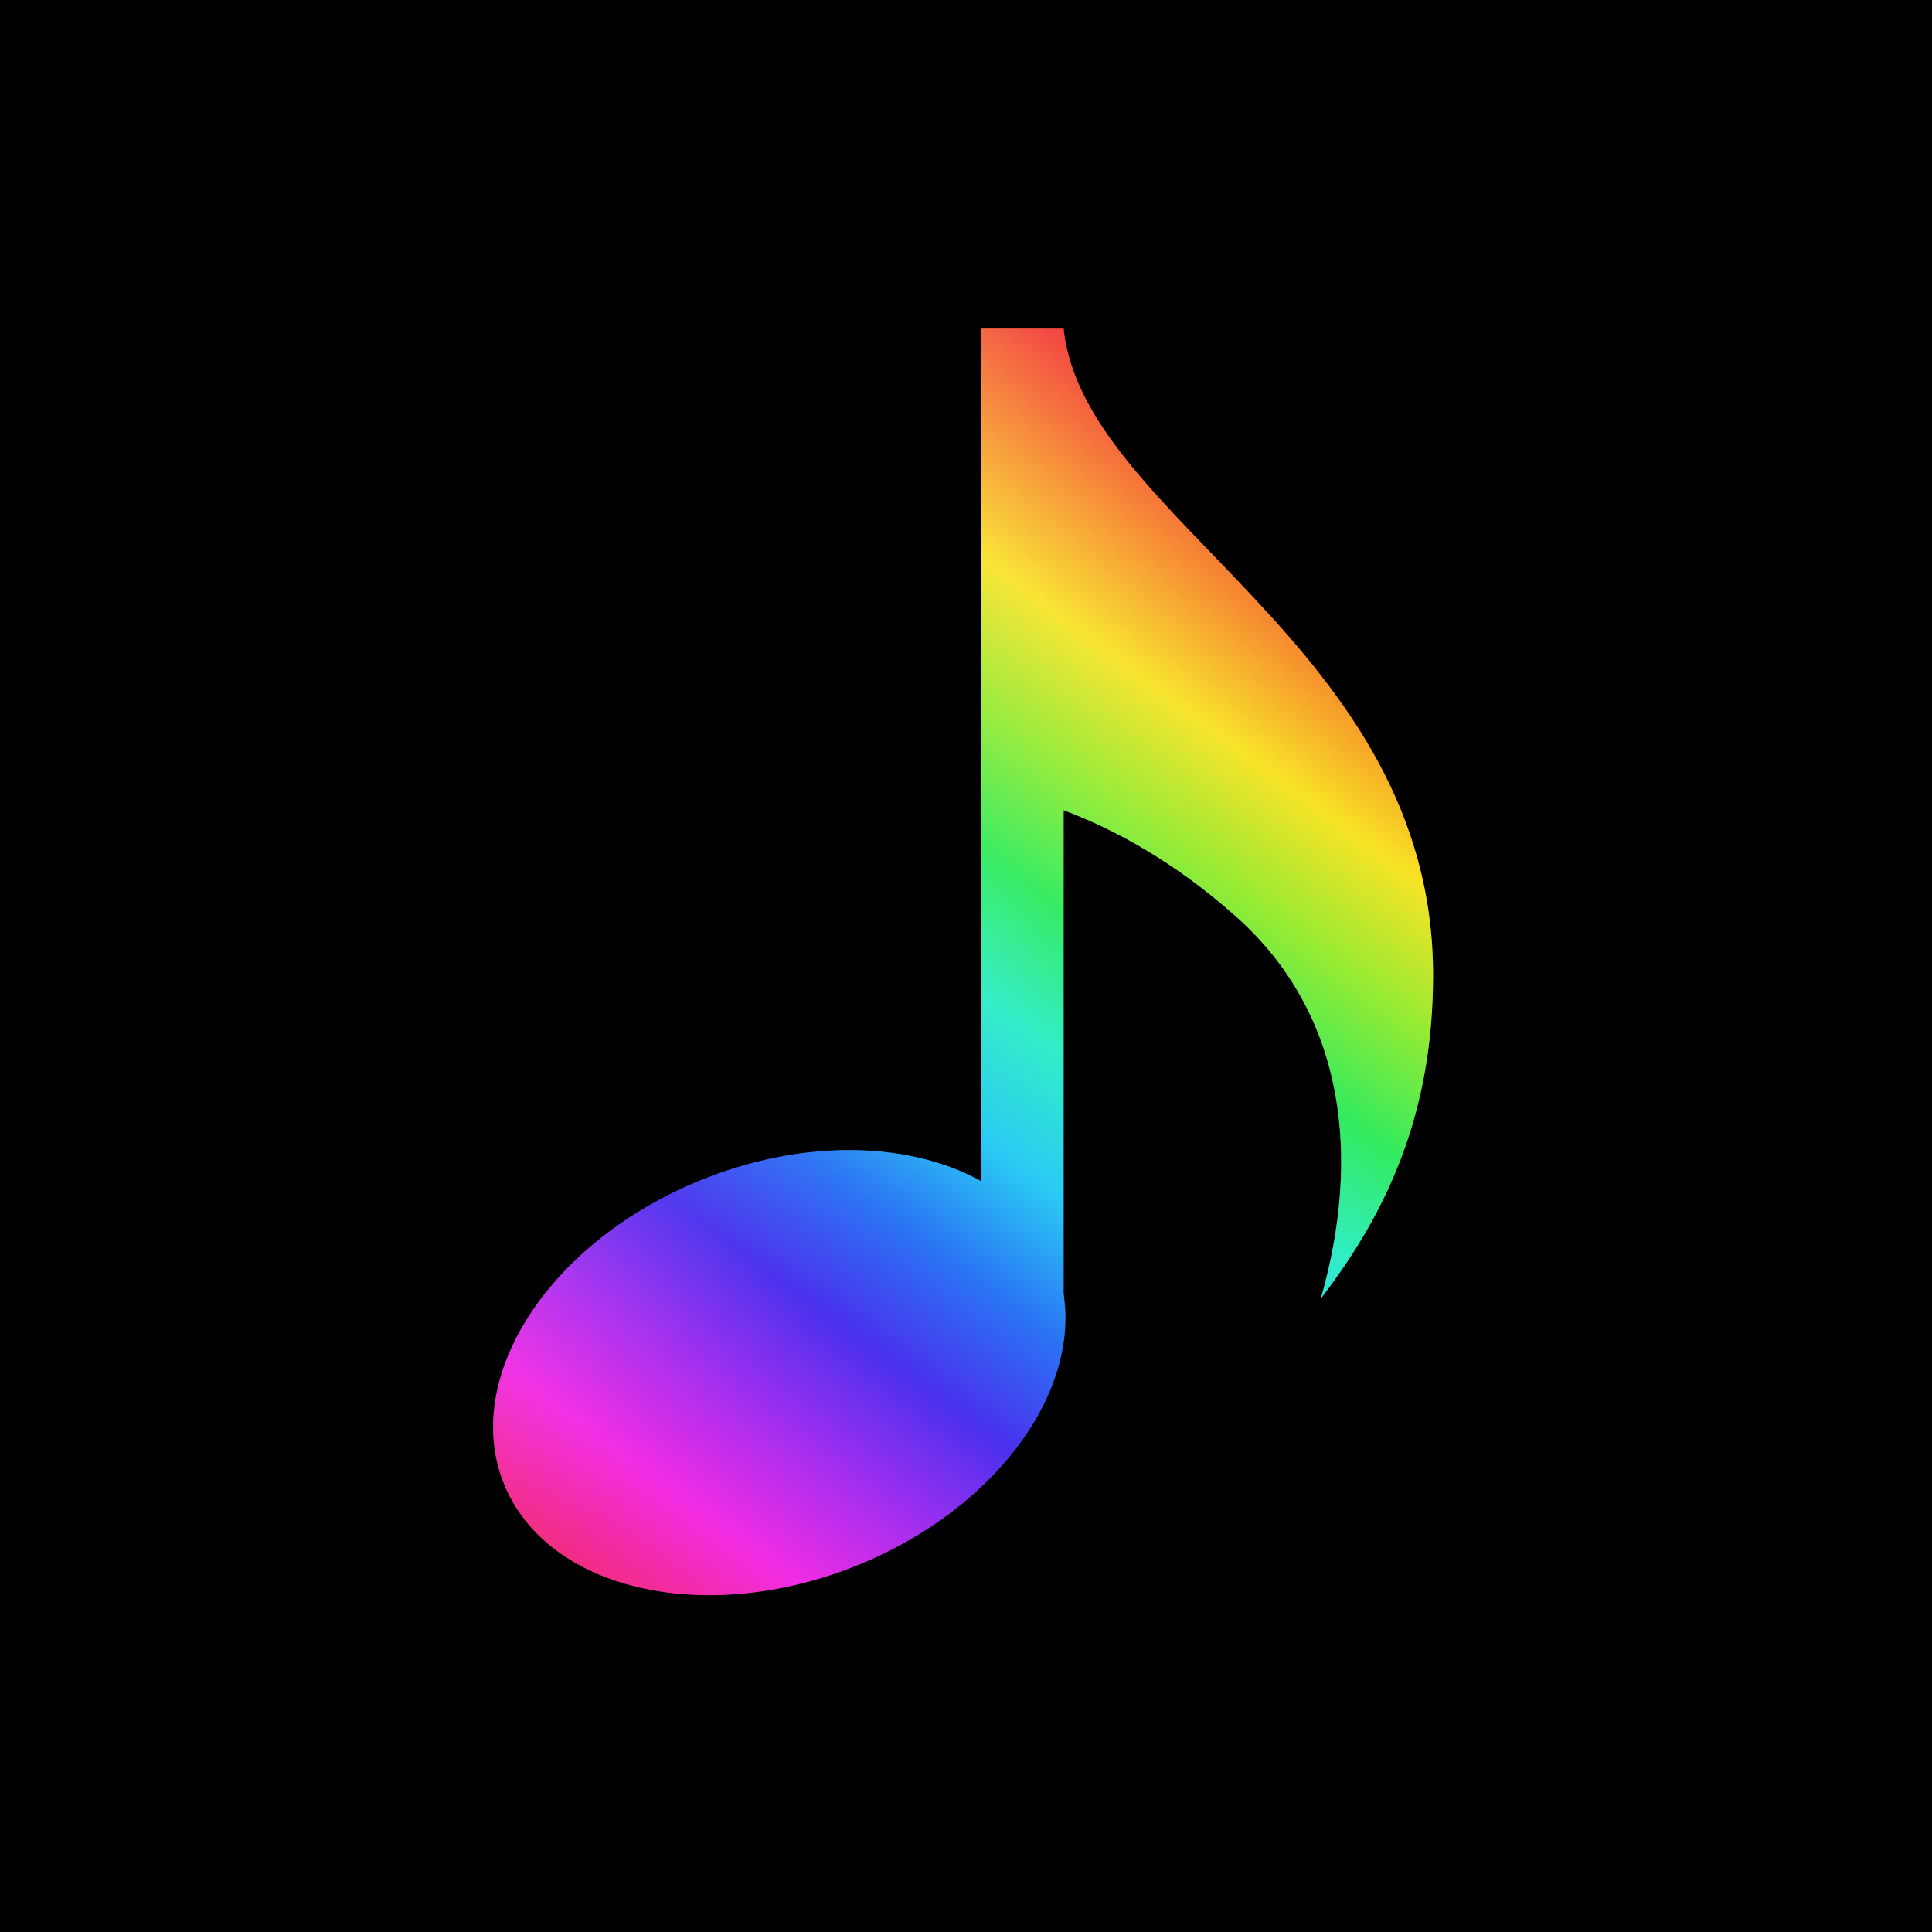
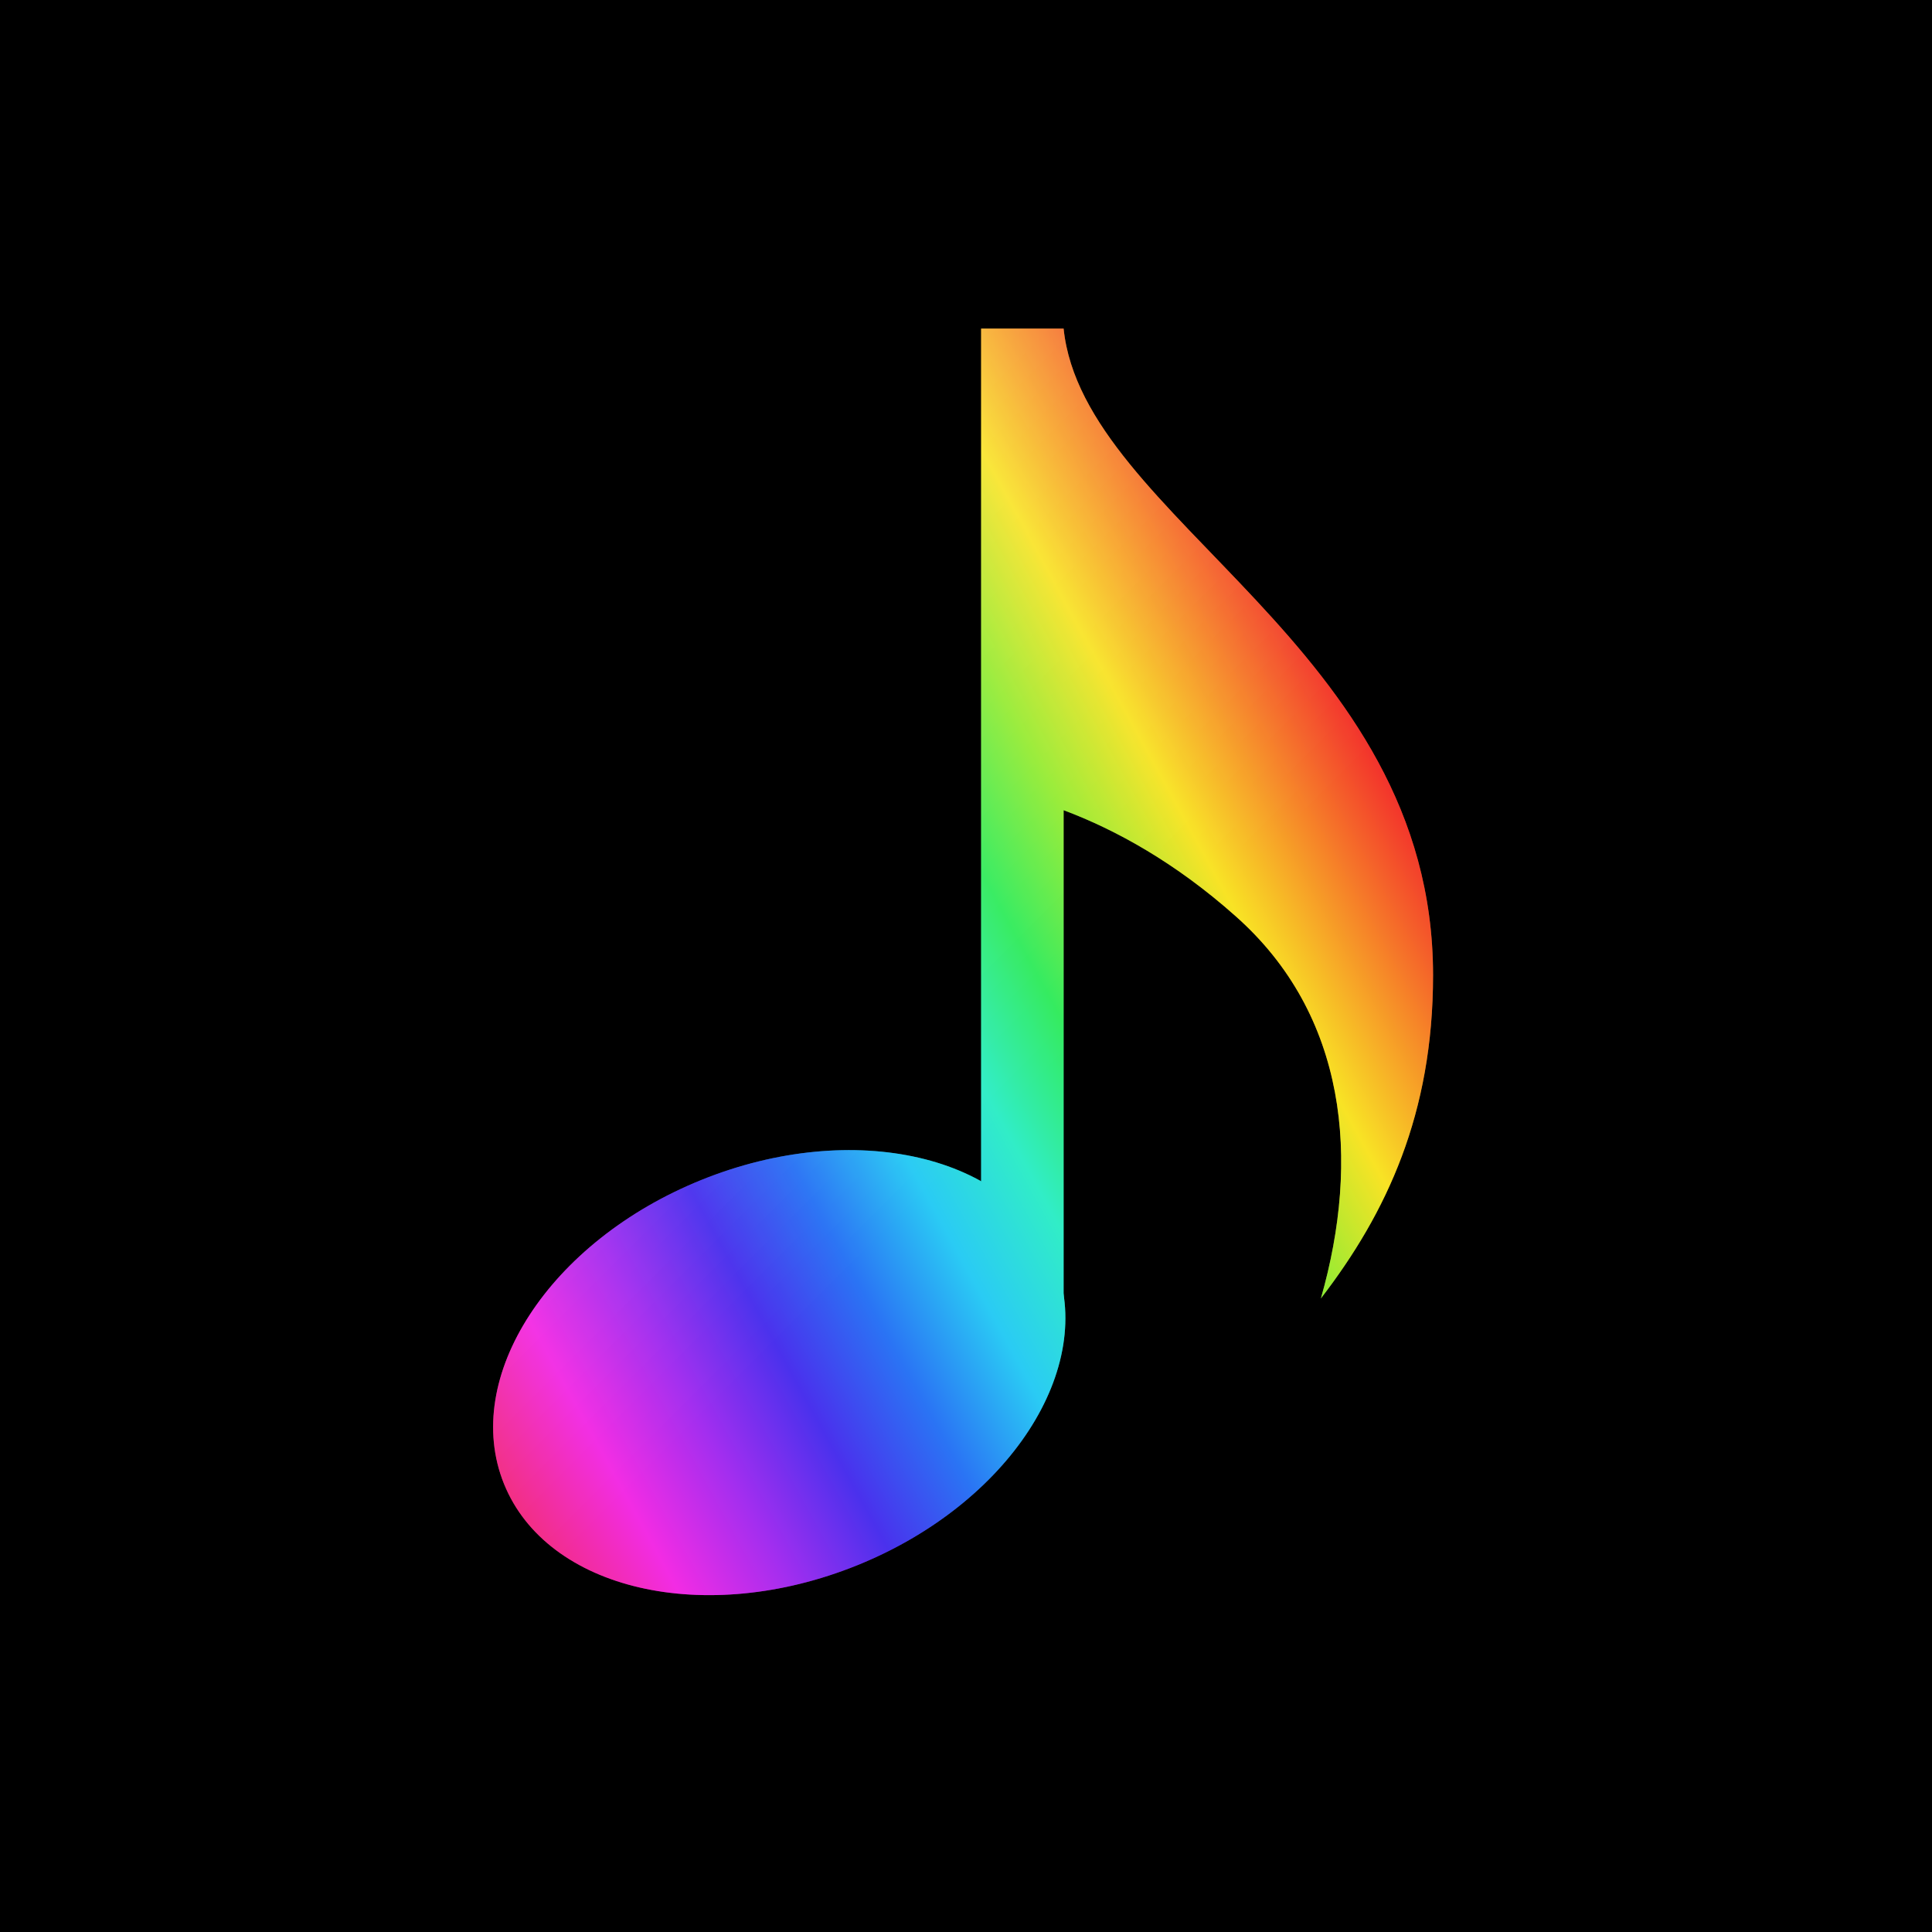
<svg xmlns="http://www.w3.org/2000/svg" viewBox="0 0 512 512">
  <defs>
    <mask id="note">
      <g fill="#fff">
        <g transform="translate(206.51 363.76) scale(0.8742)">
          <ellipse cx="0.0" cy="0.0" rx="90.0" ry="63.0" transform="rotate(-22.0 0.0 0.0)" />
          <path d="M61.2 -15.5 L61.2 -316.5 L86.2 -316.5 C92.2 -258.5 198.2 -220.5 198.2 -120.5 C198.2 -78.5 184.2 -48.5 164.2 -22.5 C176.2 -64.5 172.2 -108.5 138.2 -138.5 C120.2 -154.5 102.2 -164.5 86.2 -170.5 L86.2 -15.5 Z" />
        </g>
      </g>
    </mask>
    <filter id="soft" x="-30%" y="-30%" width="160%" height="160%">
      <feGaussianBlur stdDeviation="24" />
    </filter>
-     <linearGradient id="rain" gradientUnits="userSpaceOnUse" x1="345.8" y1="134.2" x2="143.7" y2="408.1">
+     <linearGradient id="rain" gradientUnits="userSpaceOnUse" x1="364.3" y1="196.4" x2="103.8" y2="339.7">
      <stop offset="0" stop-color="#f22c2c" />
      <stop offset="0.091" stop-color="#f68828" />
      <stop offset="0.182" stop-color="#f8e325" />
      <stop offset="0.273" stop-color="#95eb33" />
      <stop offset="0.364" stop-color="#33eb5e" />
      <stop offset="0.455" stop-color="#31edc7" />
      <stop offset="0.545" stop-color="#2acbf4" />
      <stop offset="0.636" stop-color="#2a74f4" />
      <stop offset="0.727" stop-color="#4a31ed" />
      <stop offset="0.818" stop-color="#a22eef" />
      <stop offset="0.909" stop-color="#f22ce4" />
      <stop offset="1" stop-color="#f22c82" />
    </linearGradient>
    <linearGradient id="sheen" x1="0" y1="0" x2="1" y2="1">
      <stop offset="0" stop-color="#fff" stop-opacity="0.32" />
      <stop offset="0.55" stop-color="#fff" stop-opacity="0" />
    </linearGradient>
  </defs>
  <rect width="512" height="512" fill="#000" />
  <g mask="url(#note)" filter="url(#soft)" opacity="0.5">
    <rect width="512" height="512" fill="url(#rain)" />
  </g>
  <g mask="url(#note)">
    <rect width="512" height="512" fill="url(#rain)" />
    <rect width="512" height="512" fill="url(#sheen)" />
  </g>
</svg>
